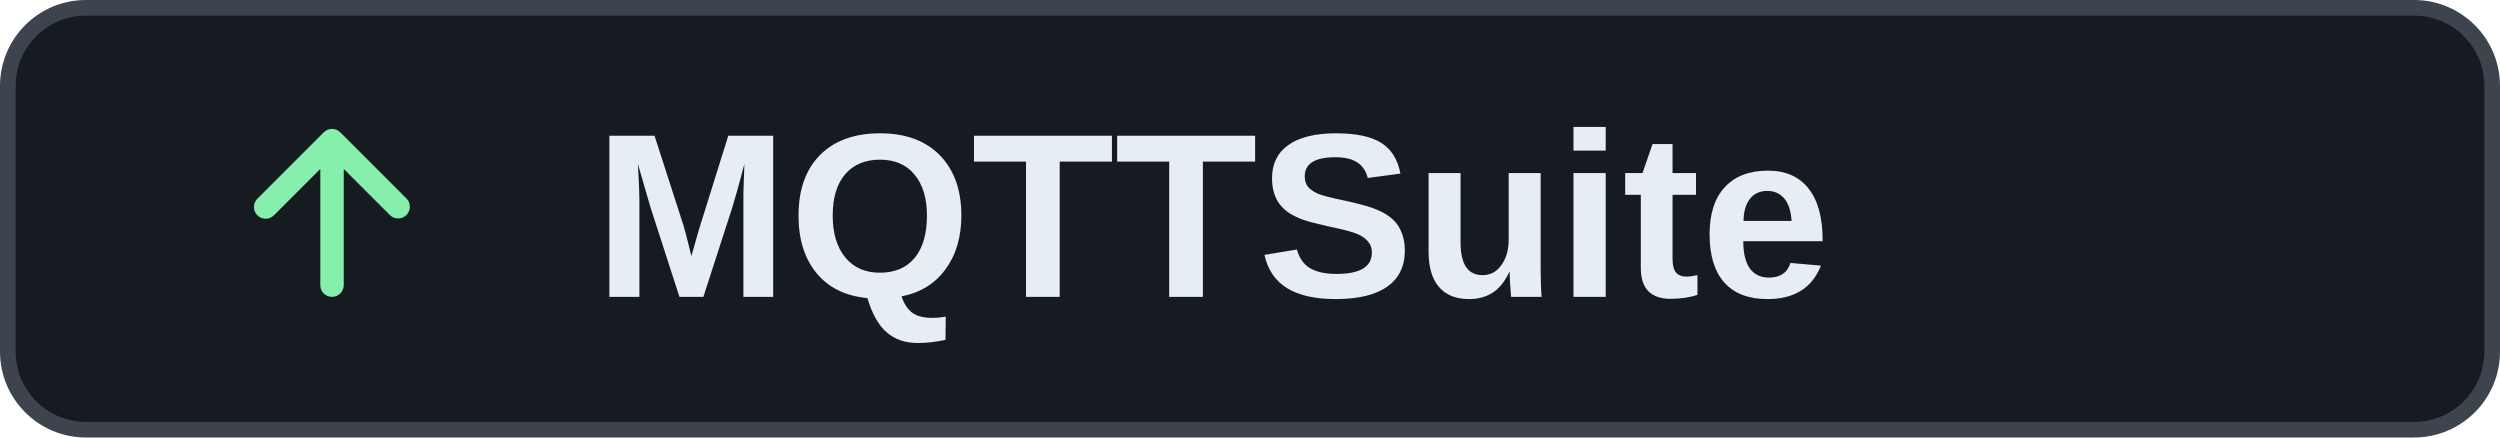
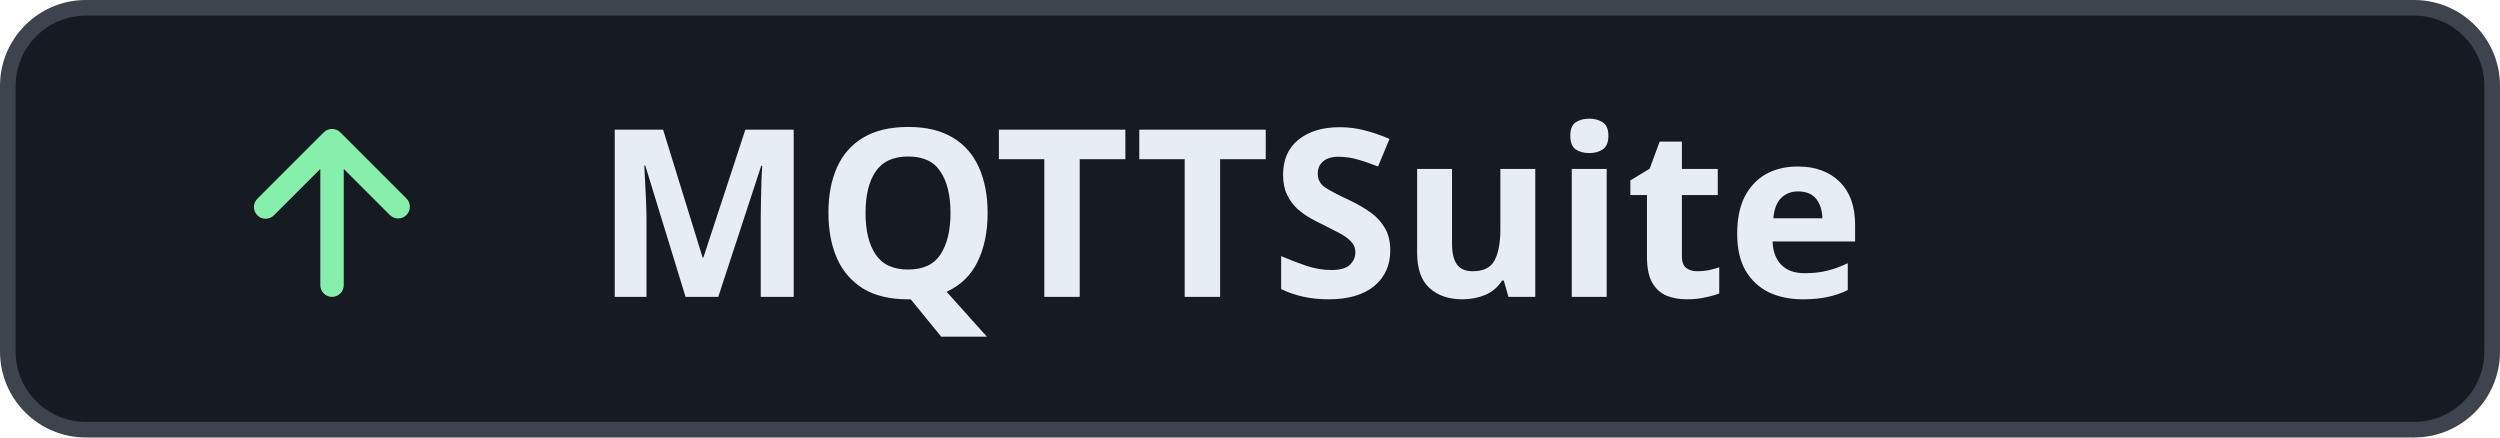
<svg xmlns="http://www.w3.org/2000/svg" width="160" height="28" viewBox="0 0 160 28" role="img" aria-label="Up to MQTTSuite">
  <rect x=".5" y=".5" width="159" height="27" rx="5" fill="#161b22" stroke="#3d444d" />
  <g transform="translate(13 6)" fill="#86efac">
    <path d="M3.47 7.78a.75.75 0 0 1 0-1.06l4.25-4.25a.75.75 0 0 1 1.06 0l4.25 4.25a.751.751 0 0 1-.018 1.042.751.751 0 0 1-1.042.018L9 4.81v7.44a.75.75 0 0 1-1.5 0V4.81L4.53 7.78a.75.75 0 0 1-1.06 0Z" />
  </g>
-   <text x="38" y="19" font-family="Arial" font-size="15" font-weight="600" fill="#e6edf3">MQTTSuite</text>
+   <text x="38" y="19" font-family="-apple-system, &quot;Segoe UI&quot;, &quot;Noto Sans&quot;, Helvetica, Arial, sans-serif" font-size="15" font-weight="600" fill="#e6edf3">MQTTSuite</text>
</svg>
